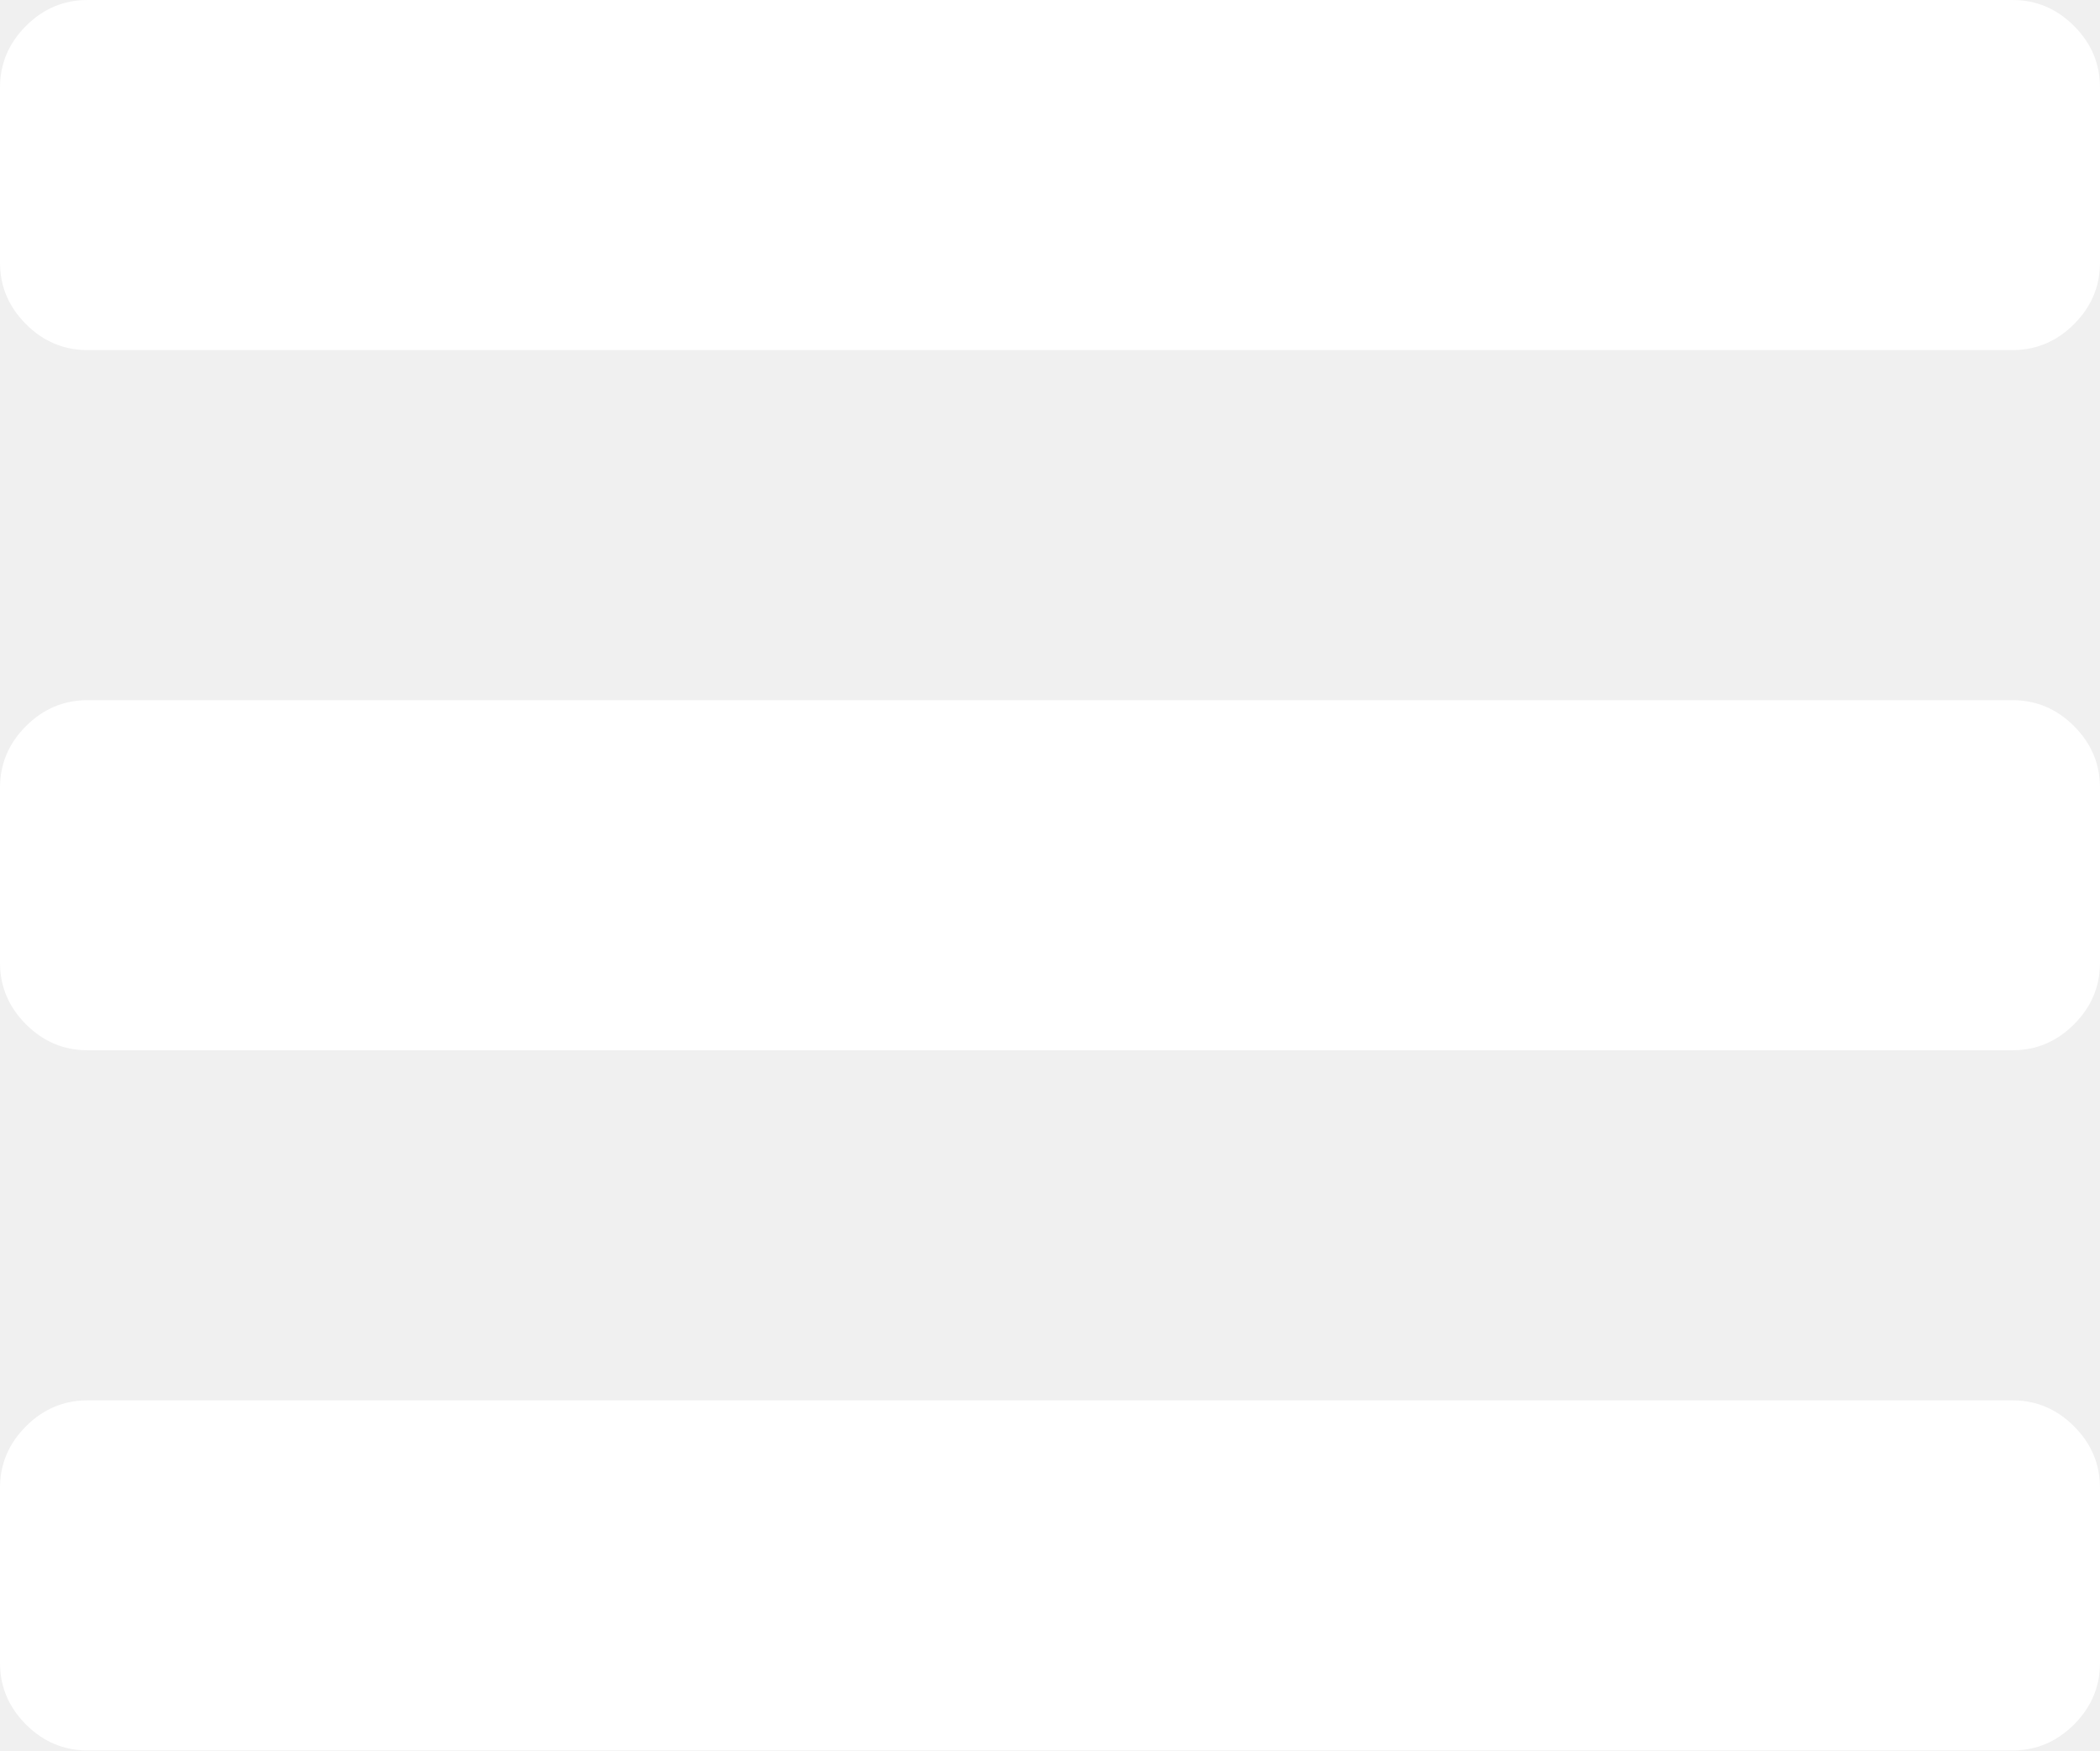
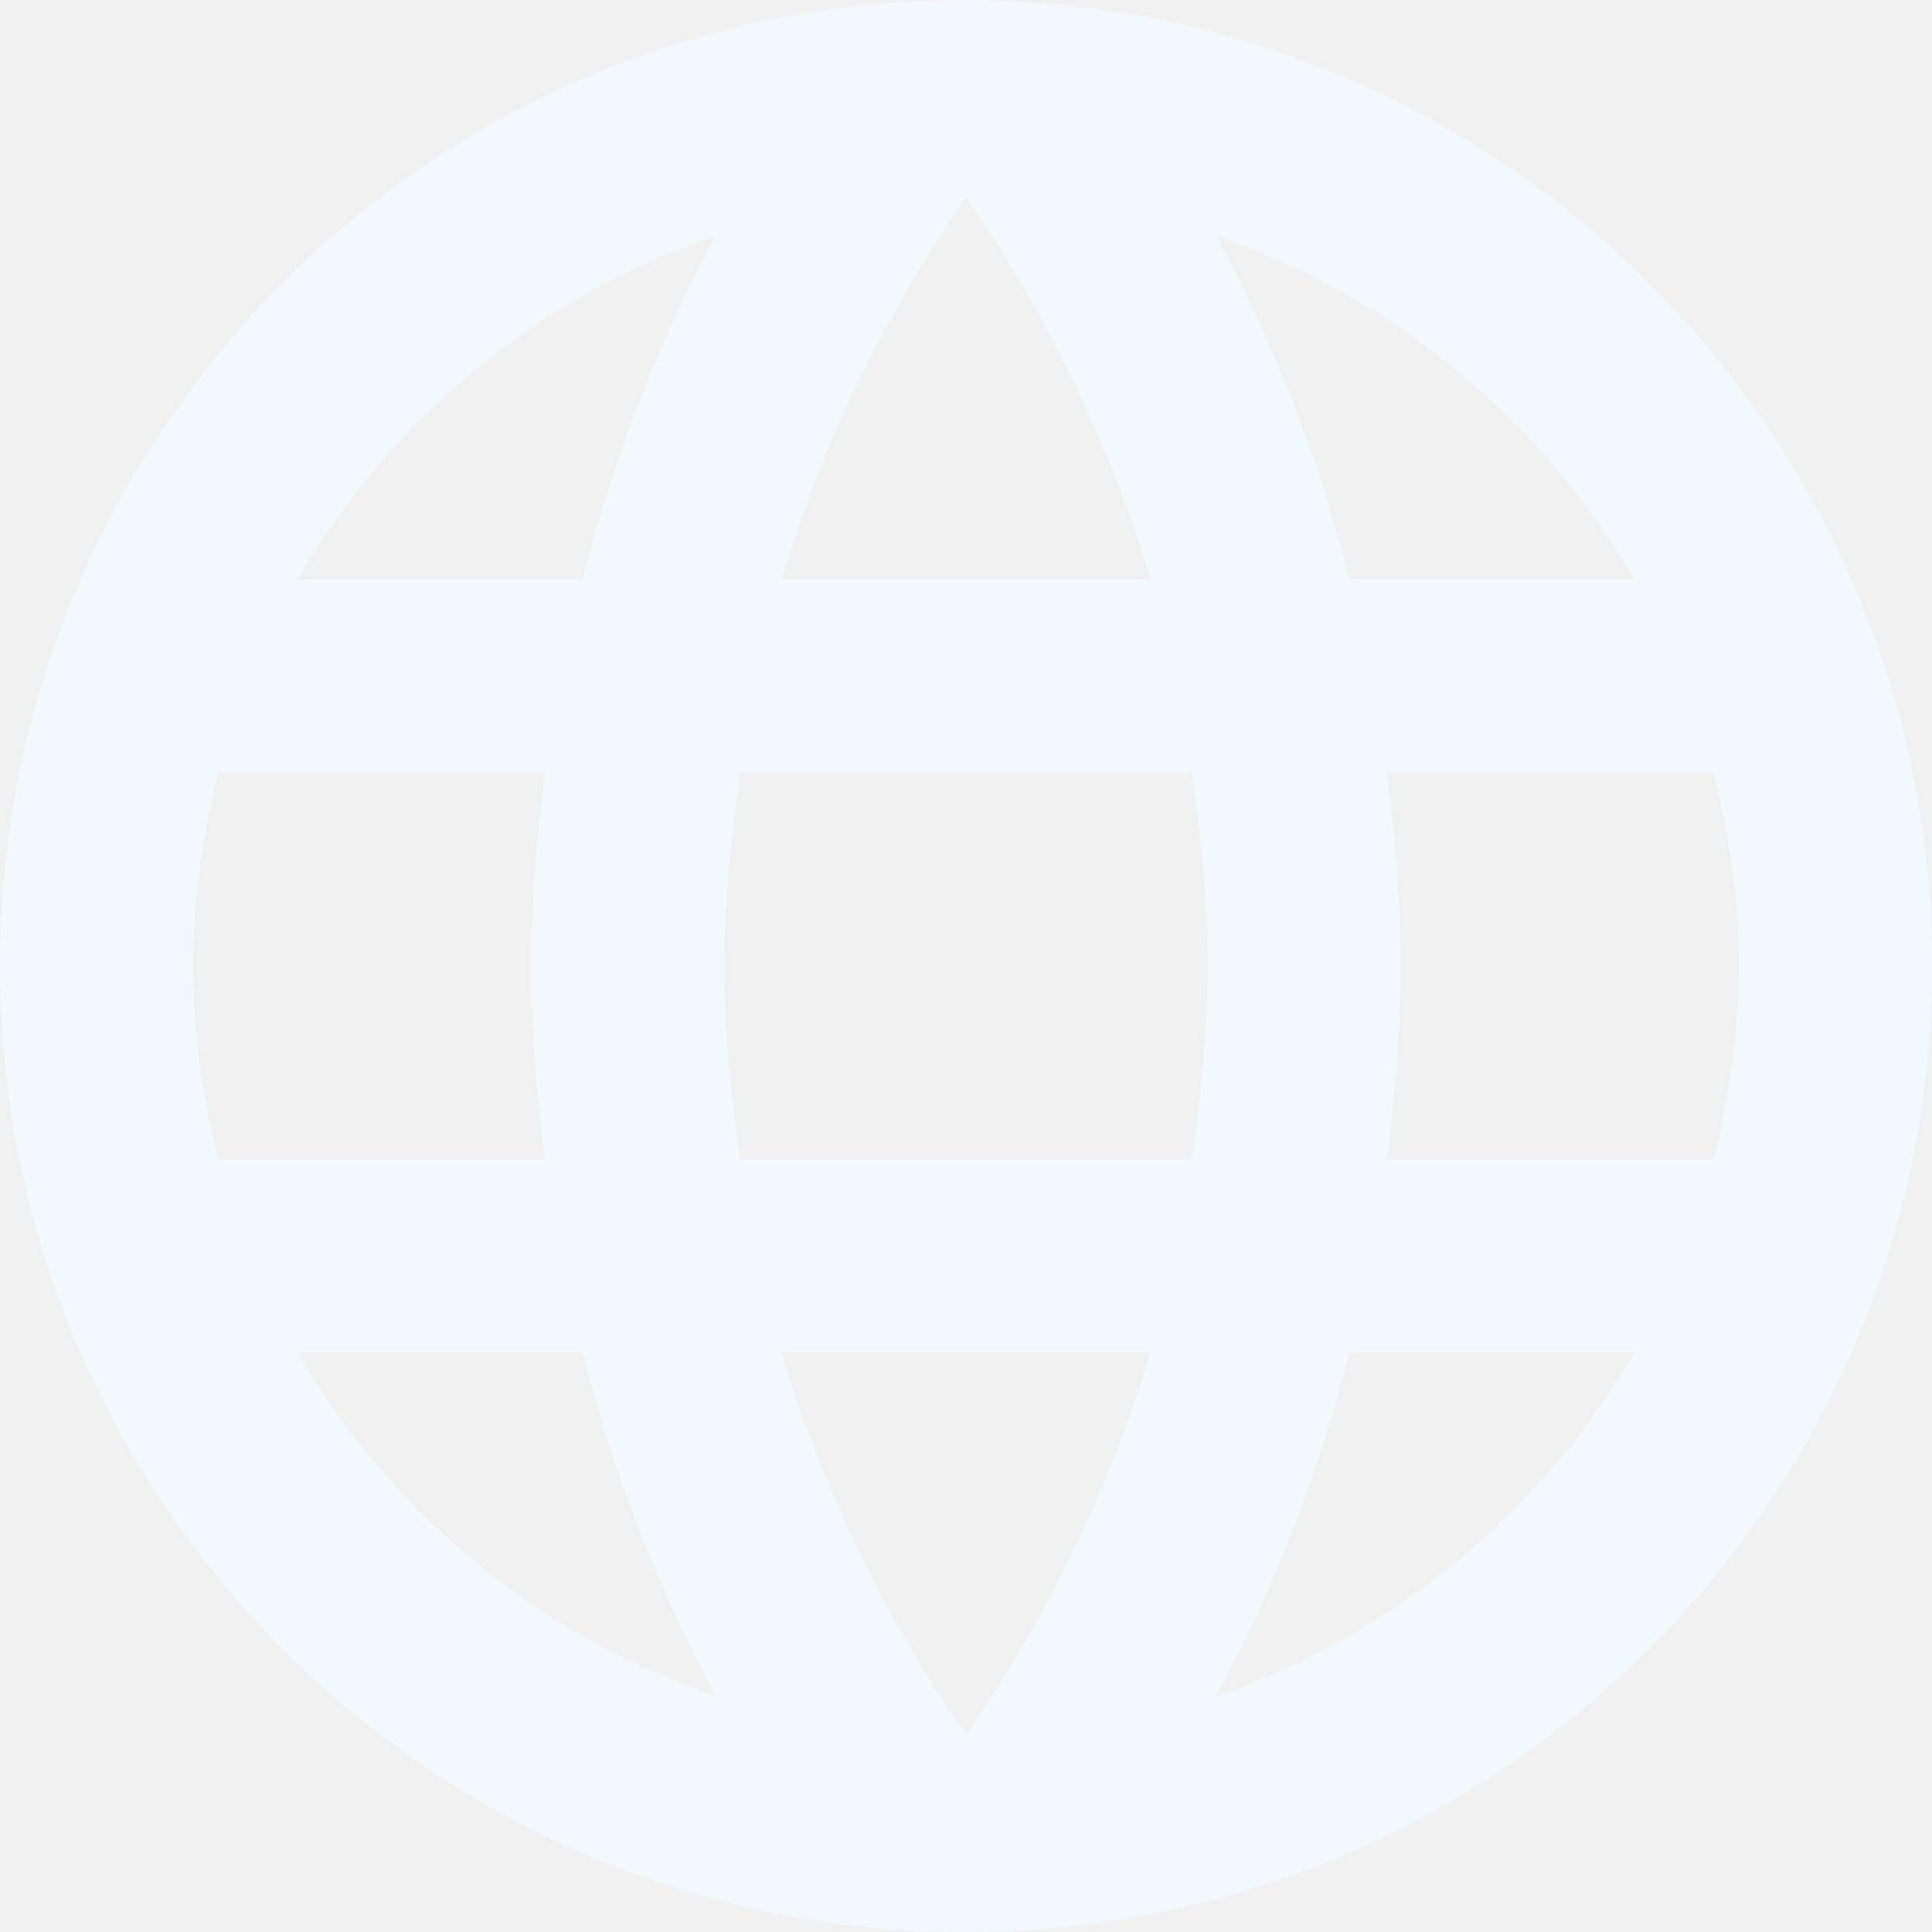
- <svg xmlns="http://www.w3.org/2000/svg" version="1.1" width="36px" height="30px">
-   <g transform="matrix(1 0 0 1 -23 -26 )">
-     <path d="M 35.555 24.445  C 35.852 24.742  36 25.094  36 25.5  L 36 28.5  C 36 28.906  35.852 29.258  35.555 29.555  C 35.258 29.852  34.906 30  34.5 30  L 1.5 30  C 1.094 30  0.742 29.852  0.445 29.555  C 0.148 29.258  0 28.906  0 28.5  L 0 25.5  C 0 25.094  0.148 24.742  0.445 24.445  C 0.742 24.148  1.094 24  1.5 24  L 34.5 24  C 34.906 24  35.258 24.148  35.555 24.445  Z M 35.555 12.445  C 35.852 12.742  36 13.094  36 13.5  L 36 16.5  C 36 16.906  35.852 17.258  35.555 17.555  C 35.258 17.852  34.906 18  34.5 18  L 1.5 18  C 1.094 18  0.742 17.852  0.445 17.555  C 0.148 17.258  0 16.906  0 16.5  L 0 13.5  C 0 13.094  0.148 12.742  0.445 12.445  C 0.742 12.148  1.094 12  1.5 12  L 34.5 12  C 34.906 12  35.258 12.148  35.555 12.445  Z M 35.555 0.445  C 35.852 0.742  36 1.094  36 1.5  L 36 4.5  C 36 4.906  35.852 5.258  35.555 5.555  C 35.258 5.852  34.906 6  34.5 6  L 1.5 6  C 1.094 6  0.742 5.852  0.445 5.555  C 0.148 5.258  0 4.906  0 4.5  L 0 1.5  C 0 1.094  0.148 0.742  0.445 0.445  C 0.742 0.148  1.094 0  1.5 0  L 34.5 0  C 34.906 0  35.258 0.148  35.555 0.445  Z " fill-rule="nonzero" fill="#ffffff" stroke="none" transform="matrix(1 0 0 1 23 26 )" />
+ <svg xmlns="http://www.w3.org/2000/svg" version="1.1" width="31px" height="31px">
+   <g transform="matrix(1 0 0 1 -1239 -23 )">
+     <path d="M 31 15.5  C 31 6.944  24.056 0  15.485 0  C 6.928 0  0 6.944  0 15.5  C 0 24.056  6.928 31  15.485 31  C 24.056 31  31 24.056  31 15.5  Z M 19.515 3.782  C 22.366 4.758  24.738 6.742  26.226 9.3  L 21.654 9.3  C 21.157 7.362  20.445 5.503  19.515 3.782  Z M 12.54 9.3  C 13.206 7.083  14.213 5.022  15.5 3.162  C 16.787 5.022  17.794 7.083  18.46 9.3  L 12.54 9.3  Z M 8.742 18.6  L 3.503 18.6  C 3.255 17.608  3.1 16.57  3.1 15.5  C 3.1 14.431  3.255 13.392  3.503 12.4  L 8.742 12.4  C 8.618 13.423  8.525 14.446  8.525 15.5  C 8.525 16.554  8.618 17.577  8.742 18.6  Z M 11.486 27.218  C 8.633 26.241  6.262 24.273  4.774 21.7  L 9.347 21.7  C 9.842 23.637  10.556 25.497  11.486 27.218  Z M 11.486 3.782  C 10.556 5.503  9.842 7.362  9.347 9.3  L 4.774 9.3  C 6.262 6.727  8.633 4.758  11.486 3.782  Z M 18.46 21.7  C 17.794 23.916  16.787 25.978  15.5 27.838  C 14.213 25.978  13.206 23.916  12.54 21.7  L 18.46 21.7  Z M 19.375 15.5  C 19.375 16.554  19.267 17.577  19.127 18.6  L 11.873 18.6  C 11.733 17.577  11.625 16.554  11.625 15.5  C 11.625 14.446  11.733 13.408  11.873 12.4  L 19.127 12.4  C 19.267 13.408  19.375 14.446  19.375 15.5  Z M 26.226 21.7  C 24.738 24.258  22.366 26.241  19.515 27.218  C 20.445 25.497  21.157 23.637  21.654 21.7  L 26.226 21.7  Z M 27.497 18.6  L 22.258 18.6  C 22.382 17.577  22.475 16.554  22.475 15.5  C 22.475 14.446  22.382 13.423  22.258 12.4  L 27.497 12.4  C 27.745 13.392  27.9 14.431  27.9 15.5  C 27.9 16.57  27.745 17.608  27.497 18.6  Z " fill-rule="nonzero" fill="#f1f9ff" stroke="none" transform="matrix(1 0 0 1 1239 23 )" />
  </g>
</svg>
